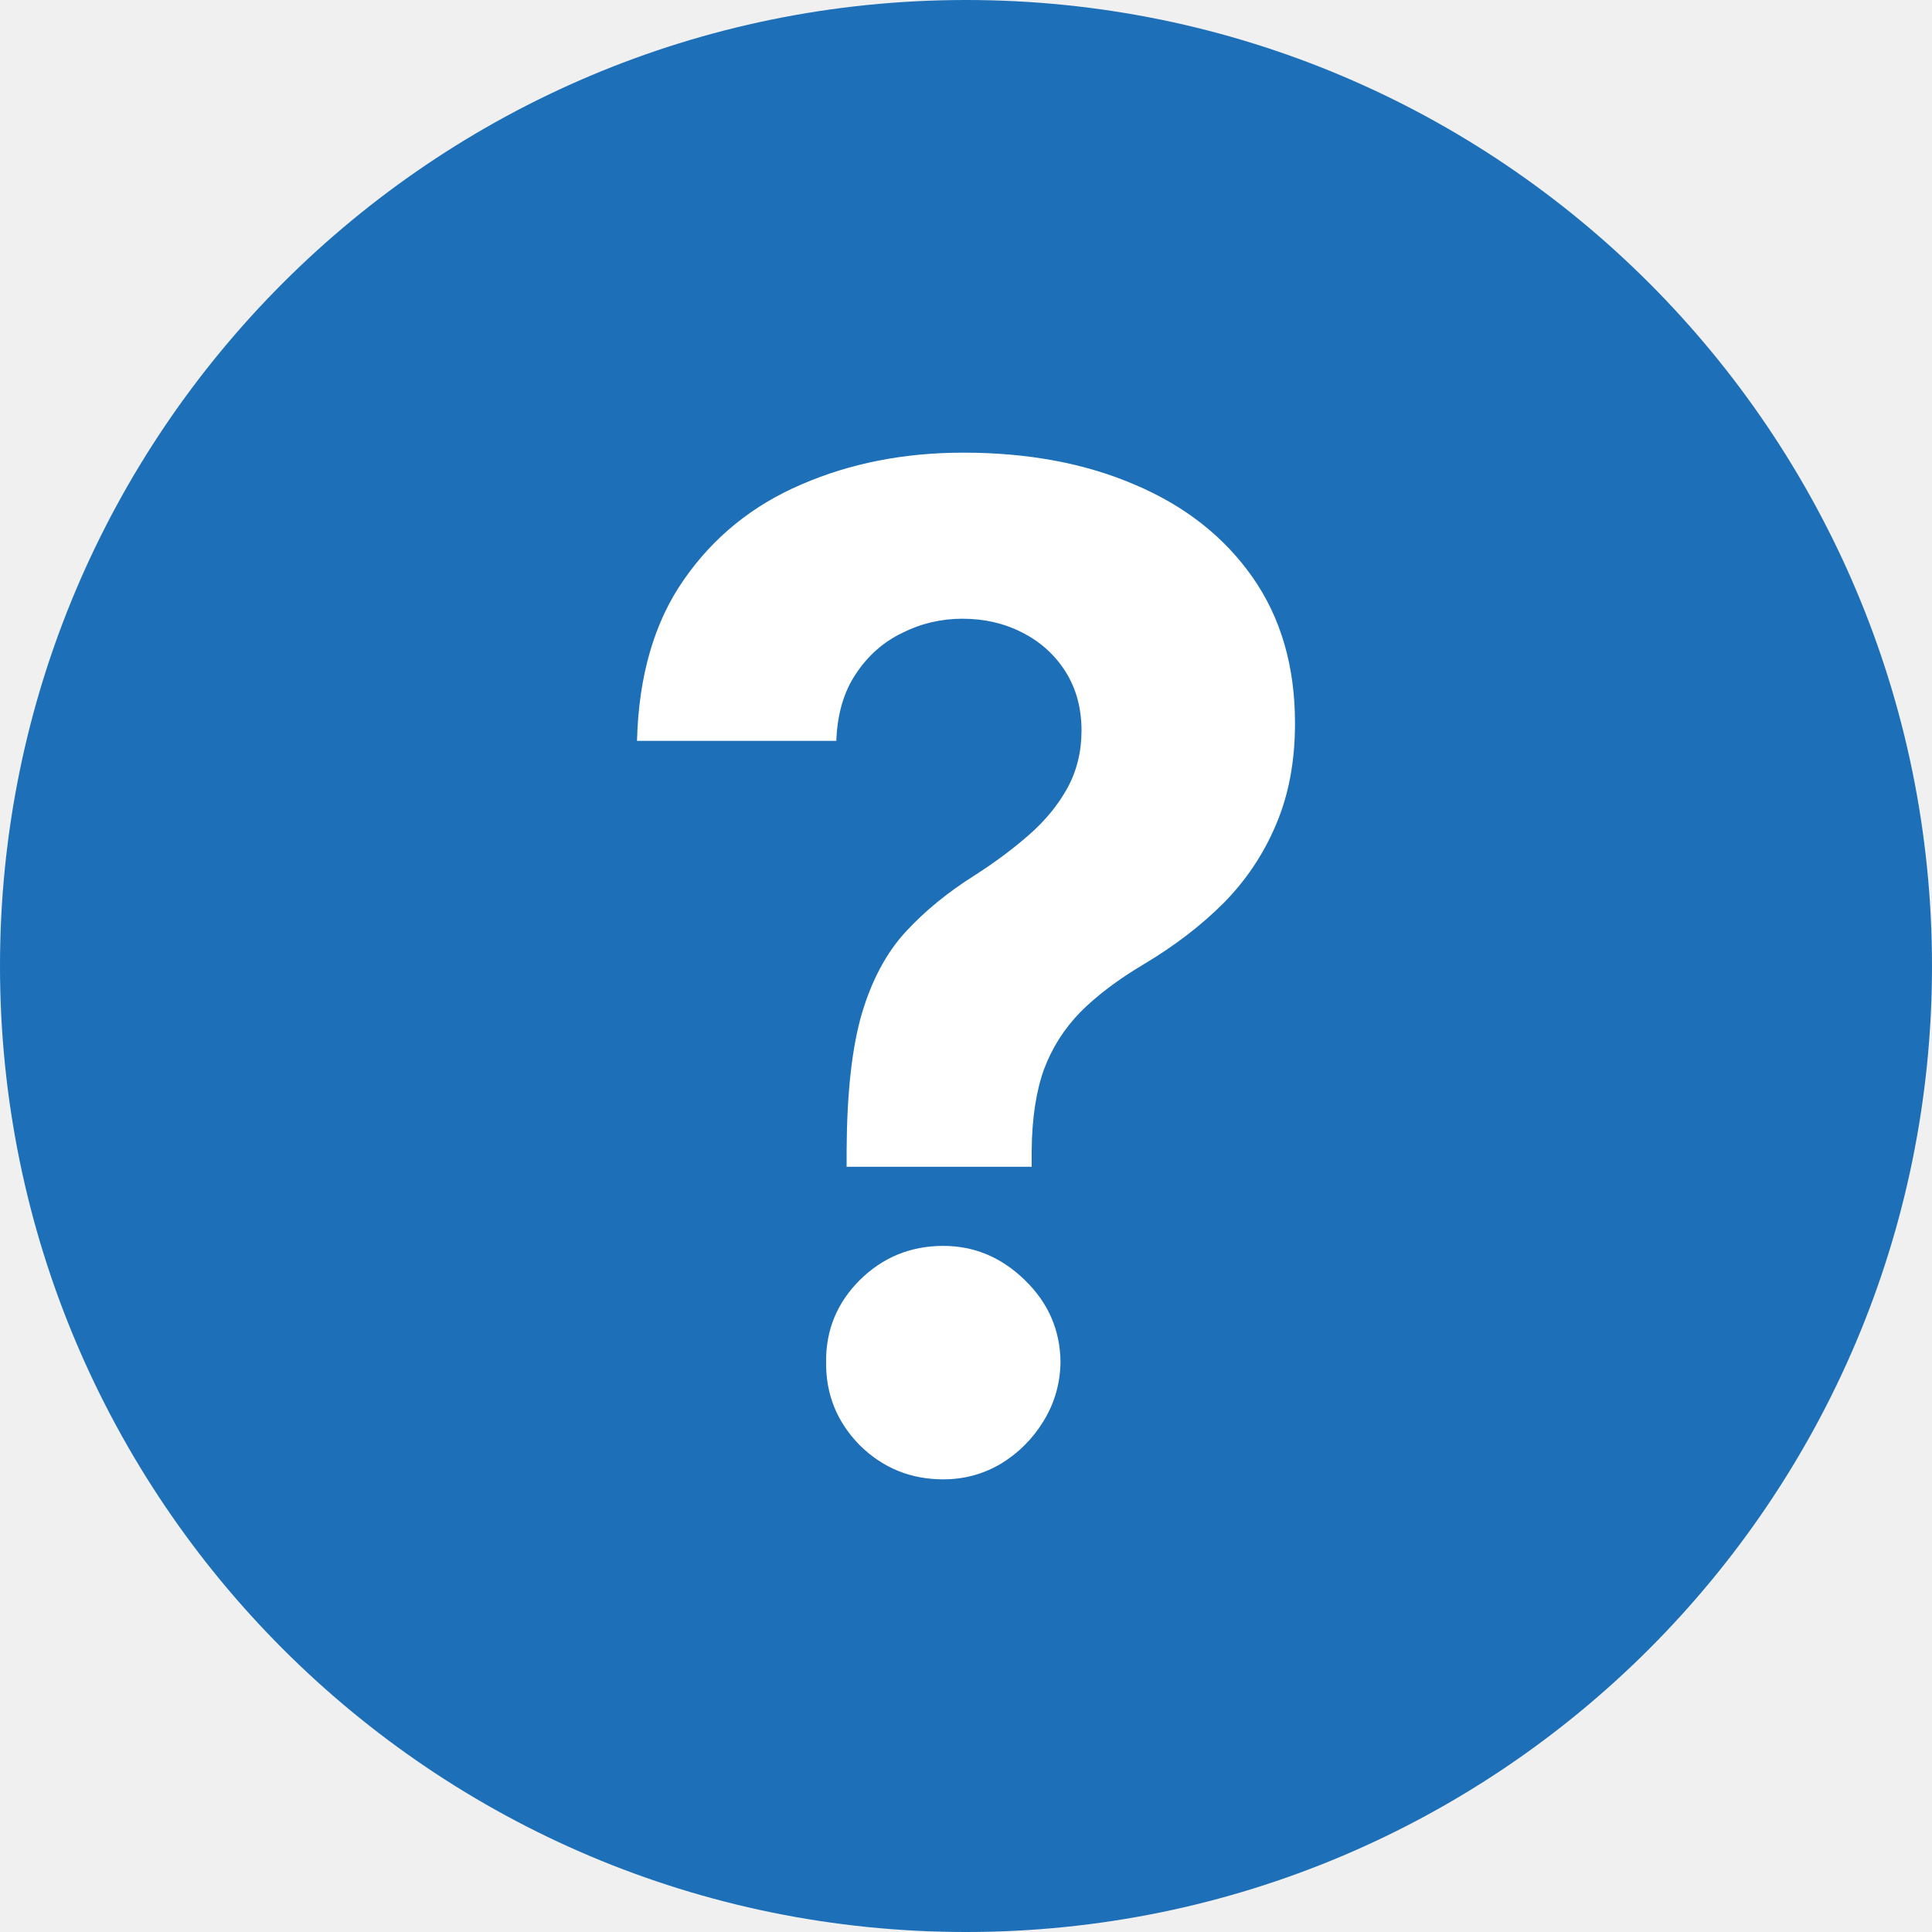
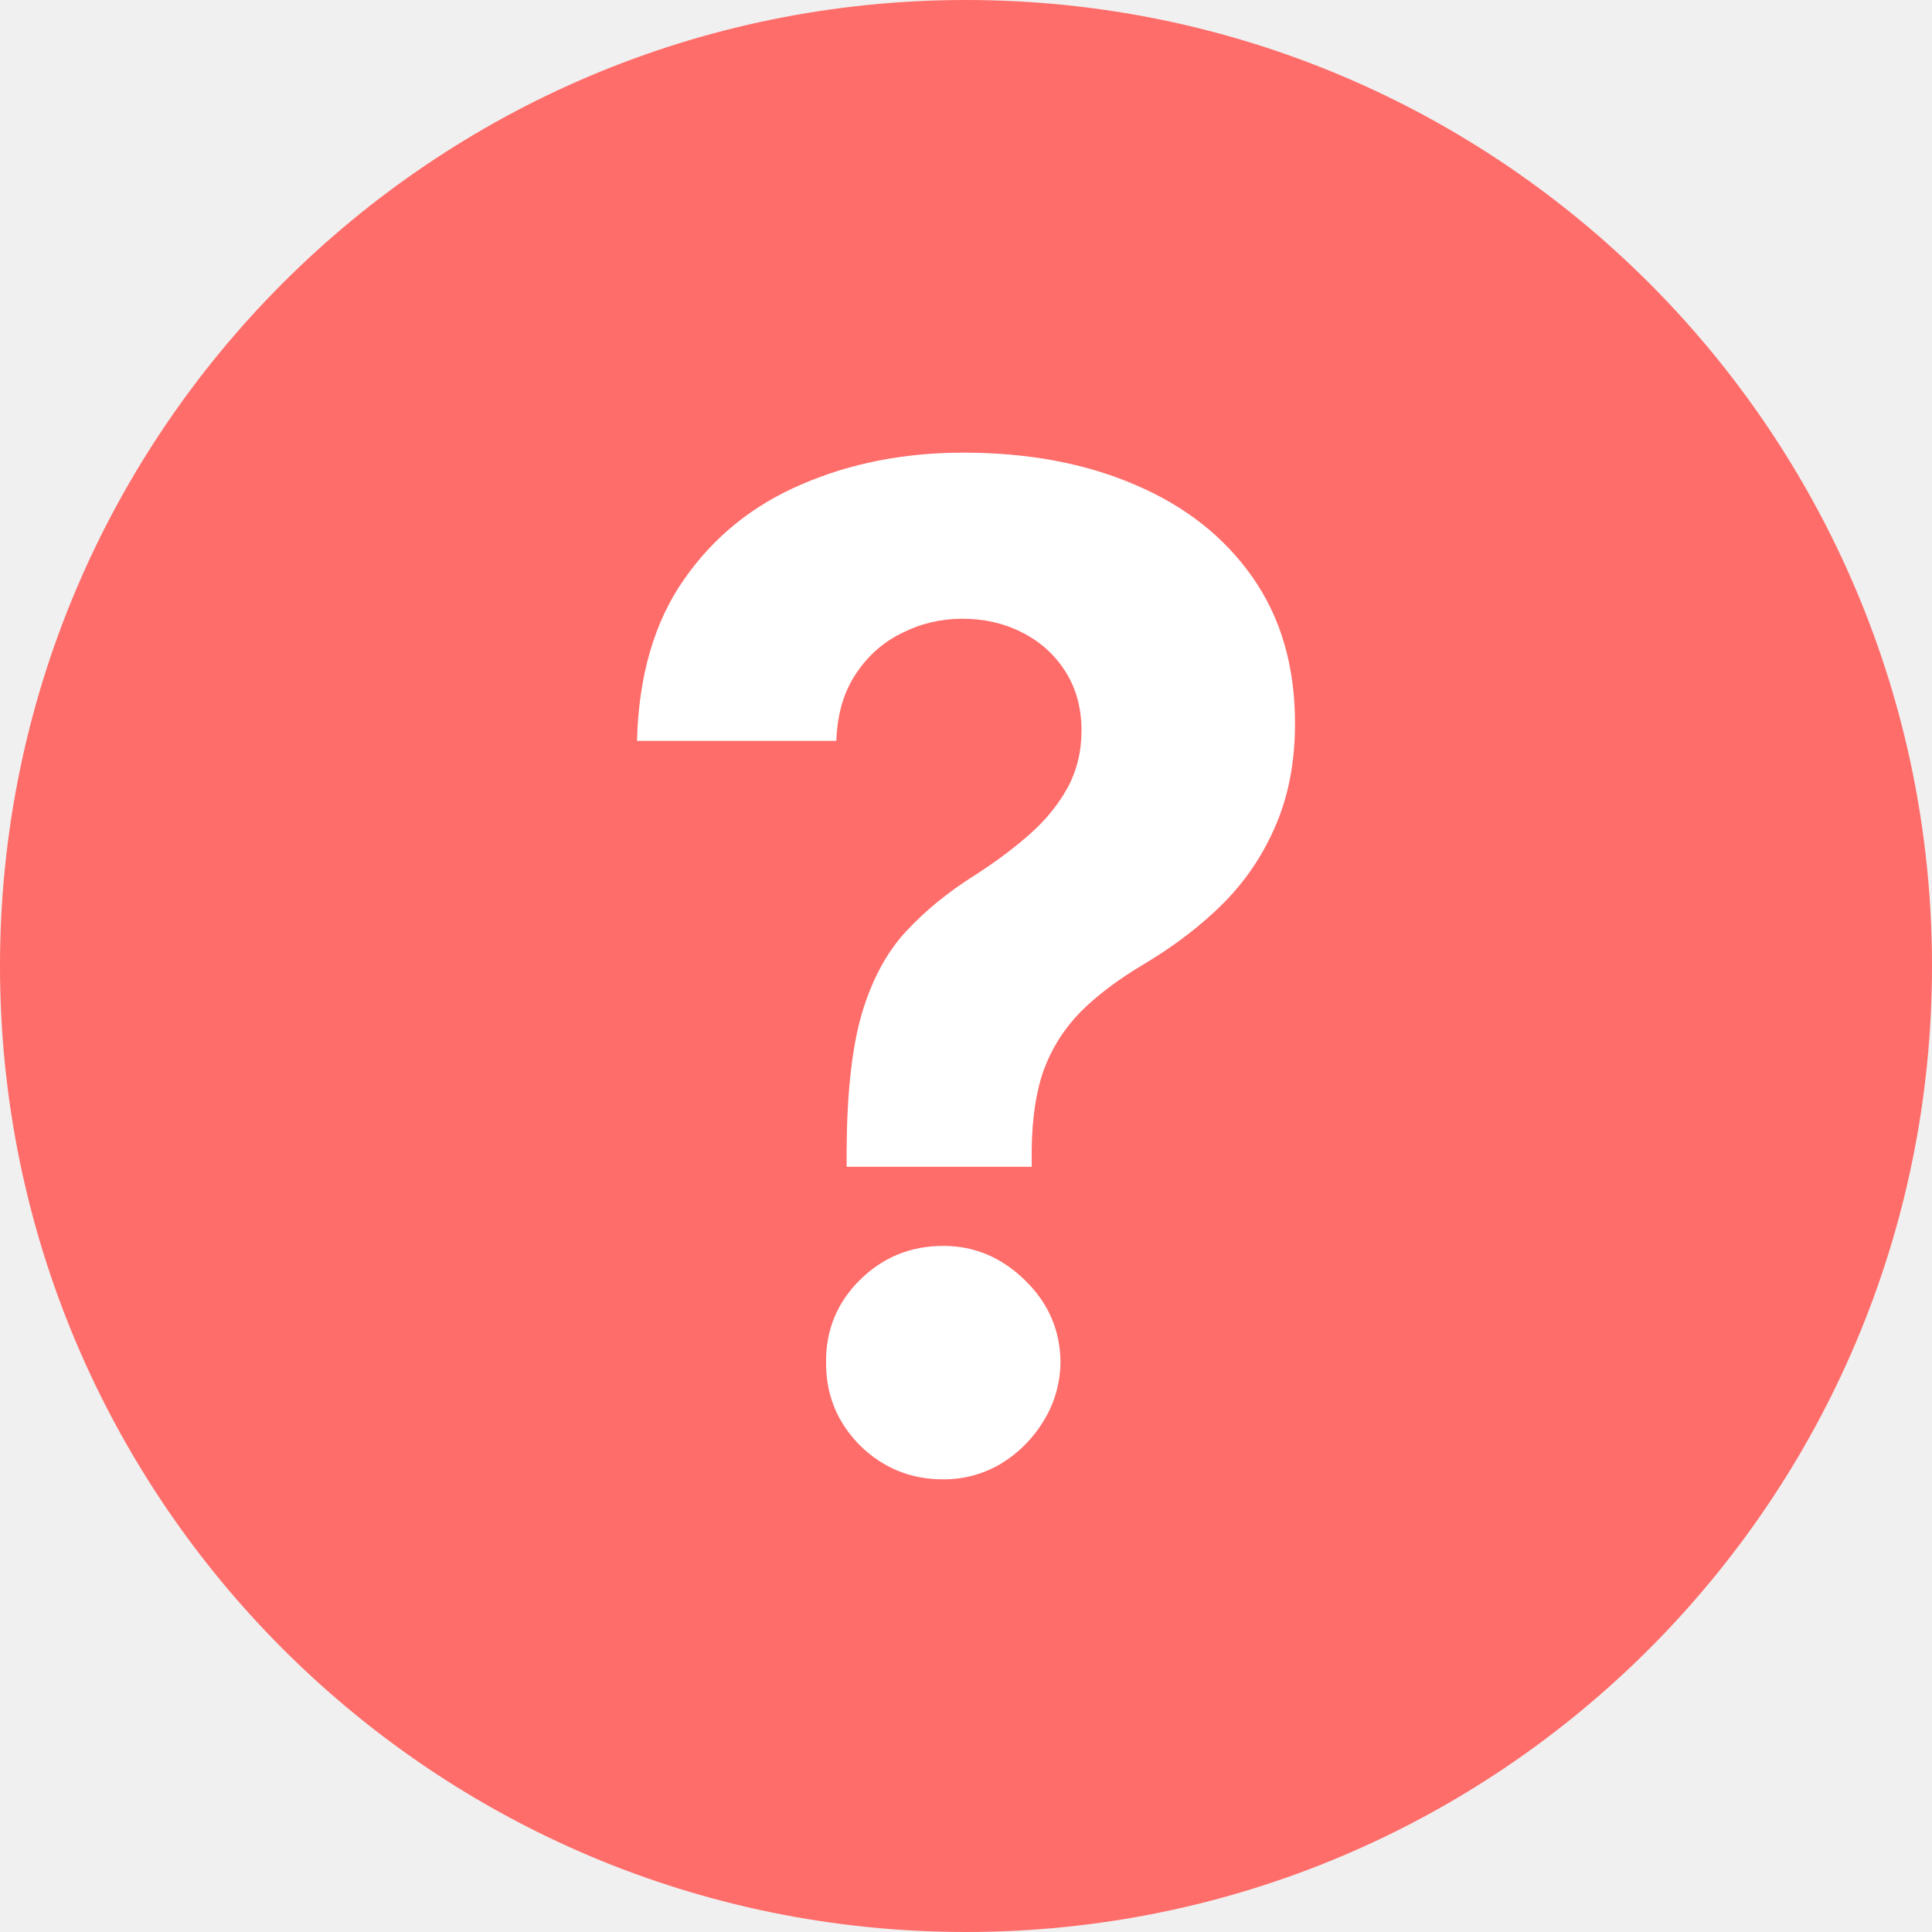
<svg xmlns="http://www.w3.org/2000/svg" width="24" height="24" viewBox="0 0 24 24" fill="none">
  <path d="M12 24C18.627 24 24 18.627 24 12C24 5.373 18.627 0 12 0C5.373 0 0 5.373 0 12C0 18.627 5.373 24 12 24Z" fill="url(#paint0_linear_1_26)" />
  <path d="M10.517 14.494V14.287C10.521 13.58 10.583 13.015 10.705 12.595C10.83 12.174 11.012 11.834 11.251 11.575C11.489 11.316 11.777 11.082 12.112 10.871C12.363 10.71 12.588 10.542 12.786 10.368C12.984 10.194 13.142 10.002 13.259 9.791C13.376 9.577 13.435 9.338 13.435 9.075C13.435 8.796 13.368 8.551 13.235 8.341C13.101 8.131 12.921 7.969 12.695 7.856C12.472 7.742 12.226 7.686 11.954 7.686C11.692 7.686 11.443 7.744 11.208 7.862C10.974 7.975 10.781 8.145 10.632 8.371C10.482 8.594 10.401 8.871 10.389 9.203H7.913C7.934 8.394 8.128 7.726 8.496 7.2C8.864 6.67 9.351 6.276 9.958 6.017C10.565 5.754 11.235 5.623 11.967 5.623C12.772 5.623 13.484 5.756 14.102 6.023C14.721 6.286 15.207 6.668 15.559 7.17C15.911 7.672 16.087 8.276 16.087 8.984C16.087 9.458 16.008 9.878 15.85 10.246C15.696 10.611 15.48 10.934 15.201 11.217C14.922 11.496 14.592 11.749 14.212 11.976C13.892 12.166 13.629 12.364 13.423 12.57C13.221 12.777 13.069 13.015 12.968 13.286C12.871 13.557 12.82 13.891 12.816 14.287V14.494H10.517ZM11.718 18.377C11.313 18.377 10.967 18.236 10.68 17.953C10.397 17.665 10.258 17.321 10.262 16.921C10.258 16.524 10.397 16.185 10.68 15.902C10.967 15.618 11.313 15.477 11.718 15.477C12.102 15.477 12.44 15.618 12.731 15.902C13.023 16.185 13.17 16.524 13.174 16.921C13.17 17.188 13.099 17.433 12.962 17.655C12.828 17.874 12.652 18.05 12.434 18.183C12.215 18.312 11.977 18.377 11.718 18.377Z" fill="white" />
  <defs>
    <linearGradient id="paint0_linear_1_26" x1="17.648" y1="24" x2="32.094" y2="16.528" gradientUnits="userSpaceOnUse">
-       <stop offset="0.172" stop-color="#1D70B8" />
-       <stop offset="1" stop-color="#1D70B8" />
+       <stop offset="0.172" stop-color="#FE6D6A" />
+       <stop offset="1" stop-color="#FE6D6A" />
    </linearGradient>
  </defs>
</svg>
